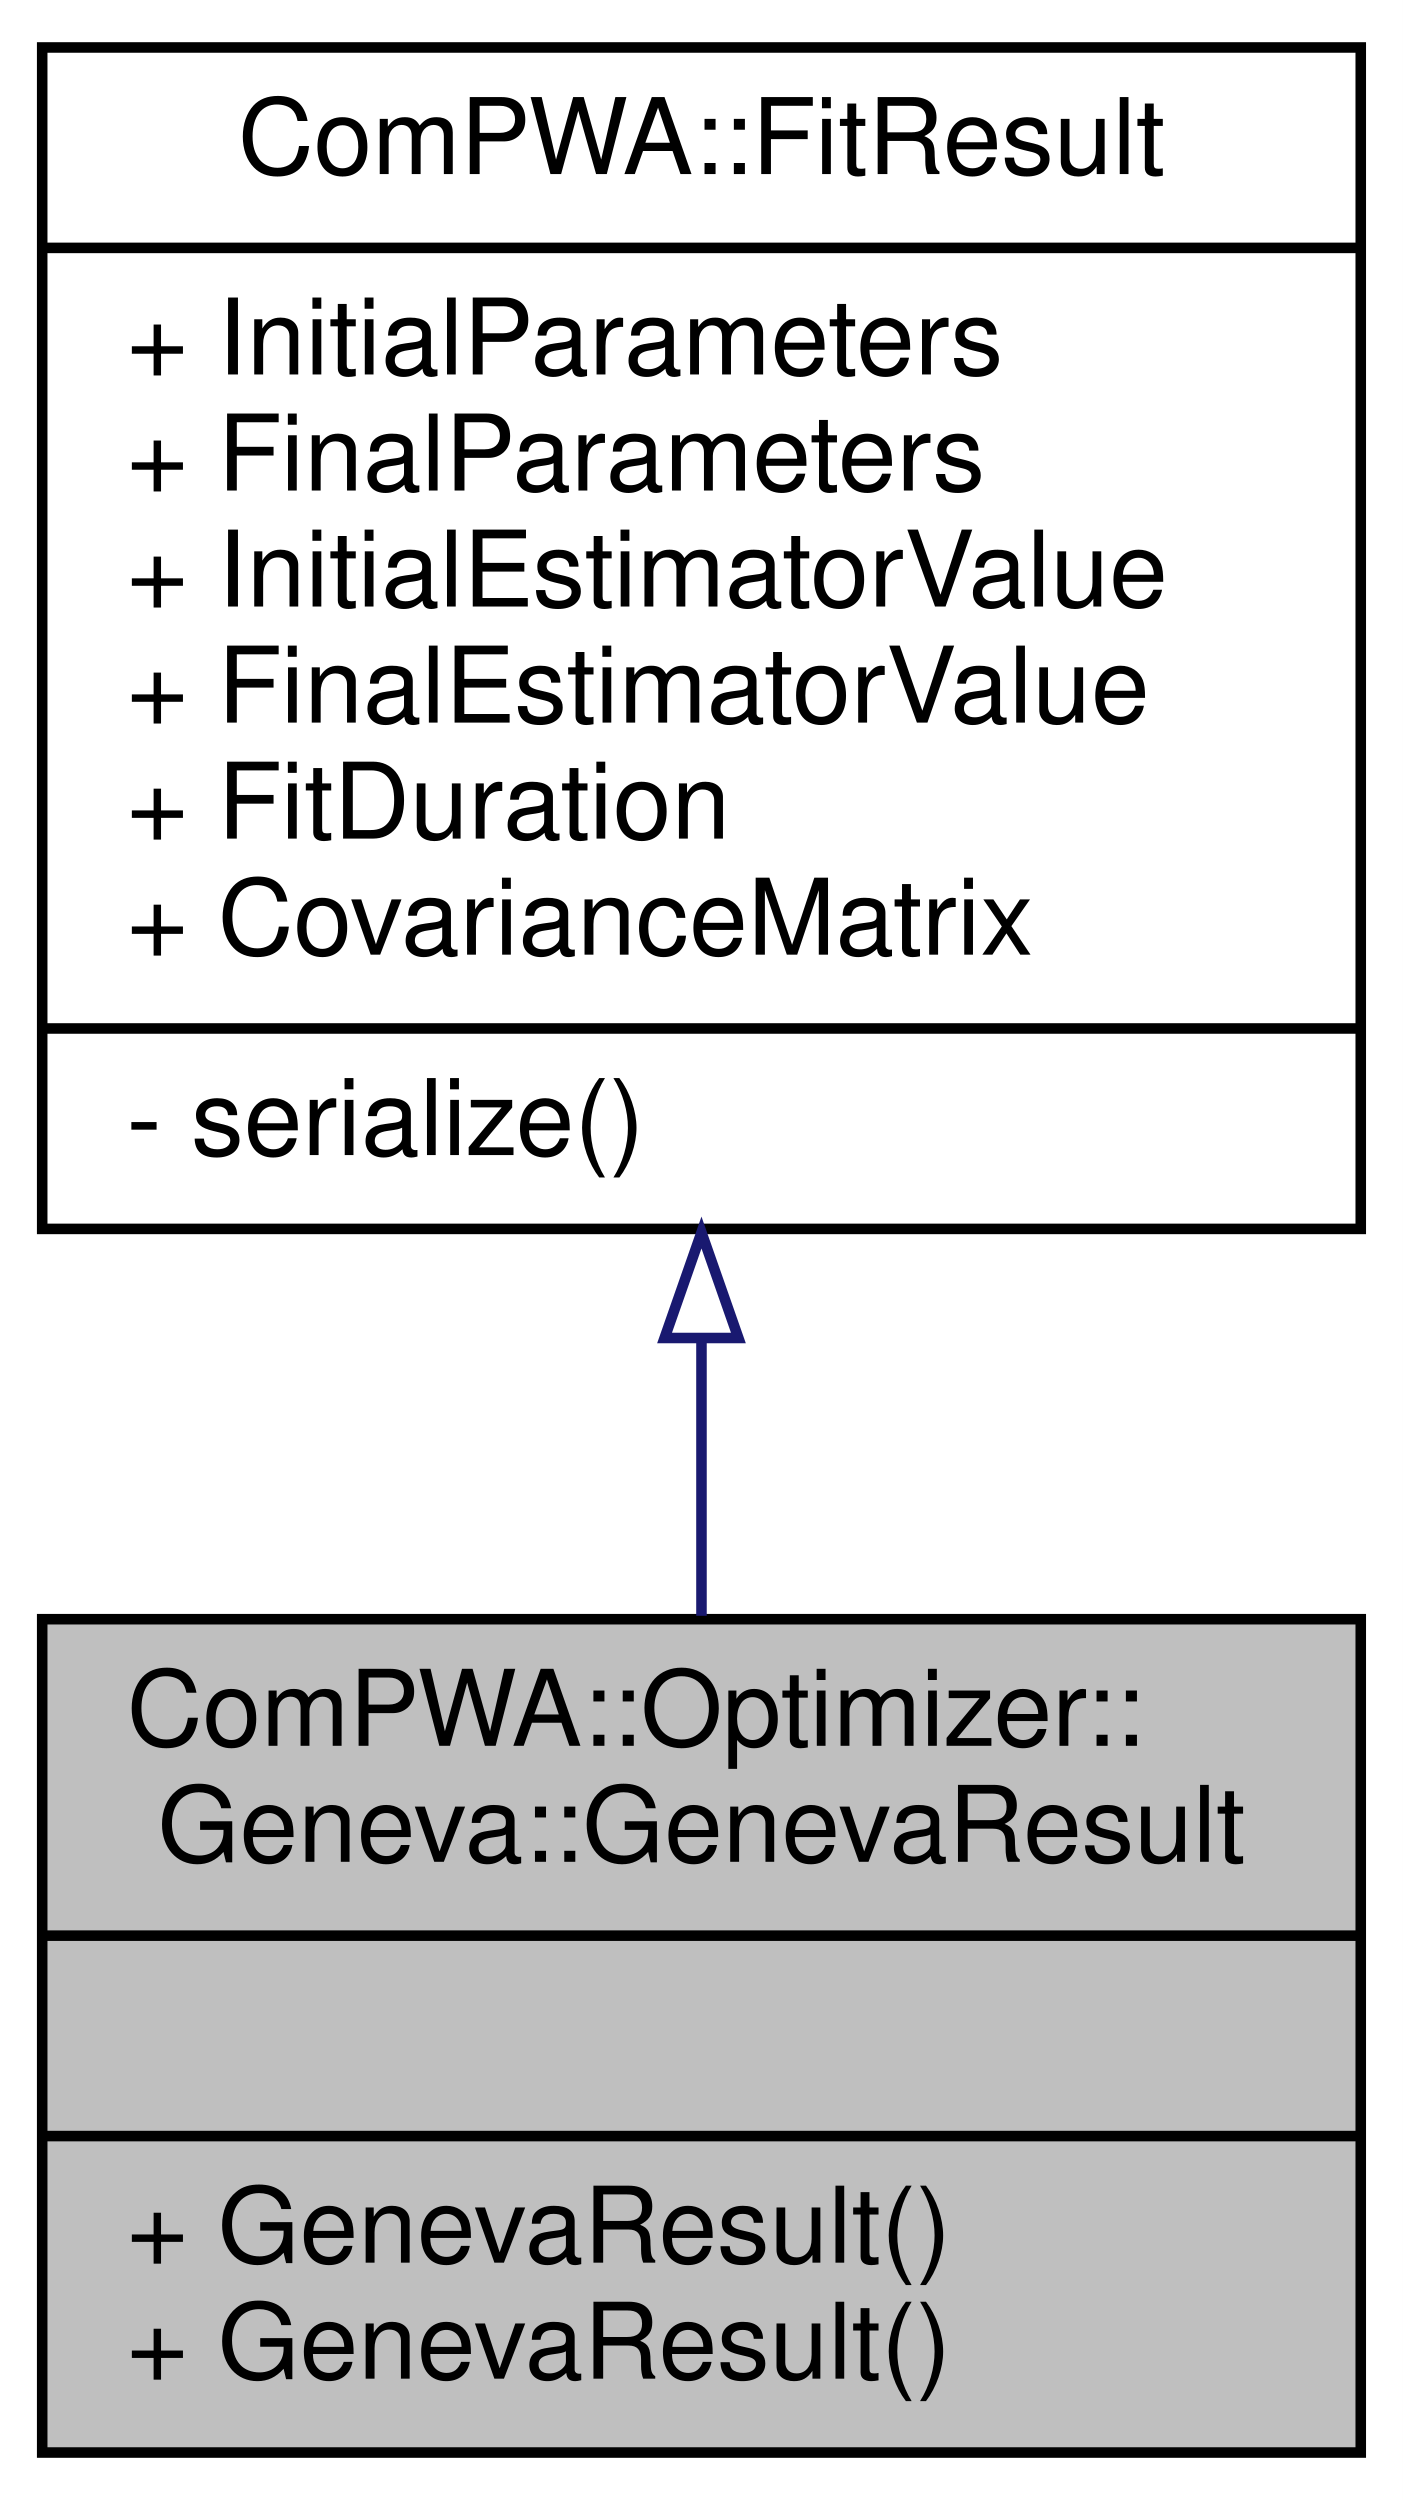
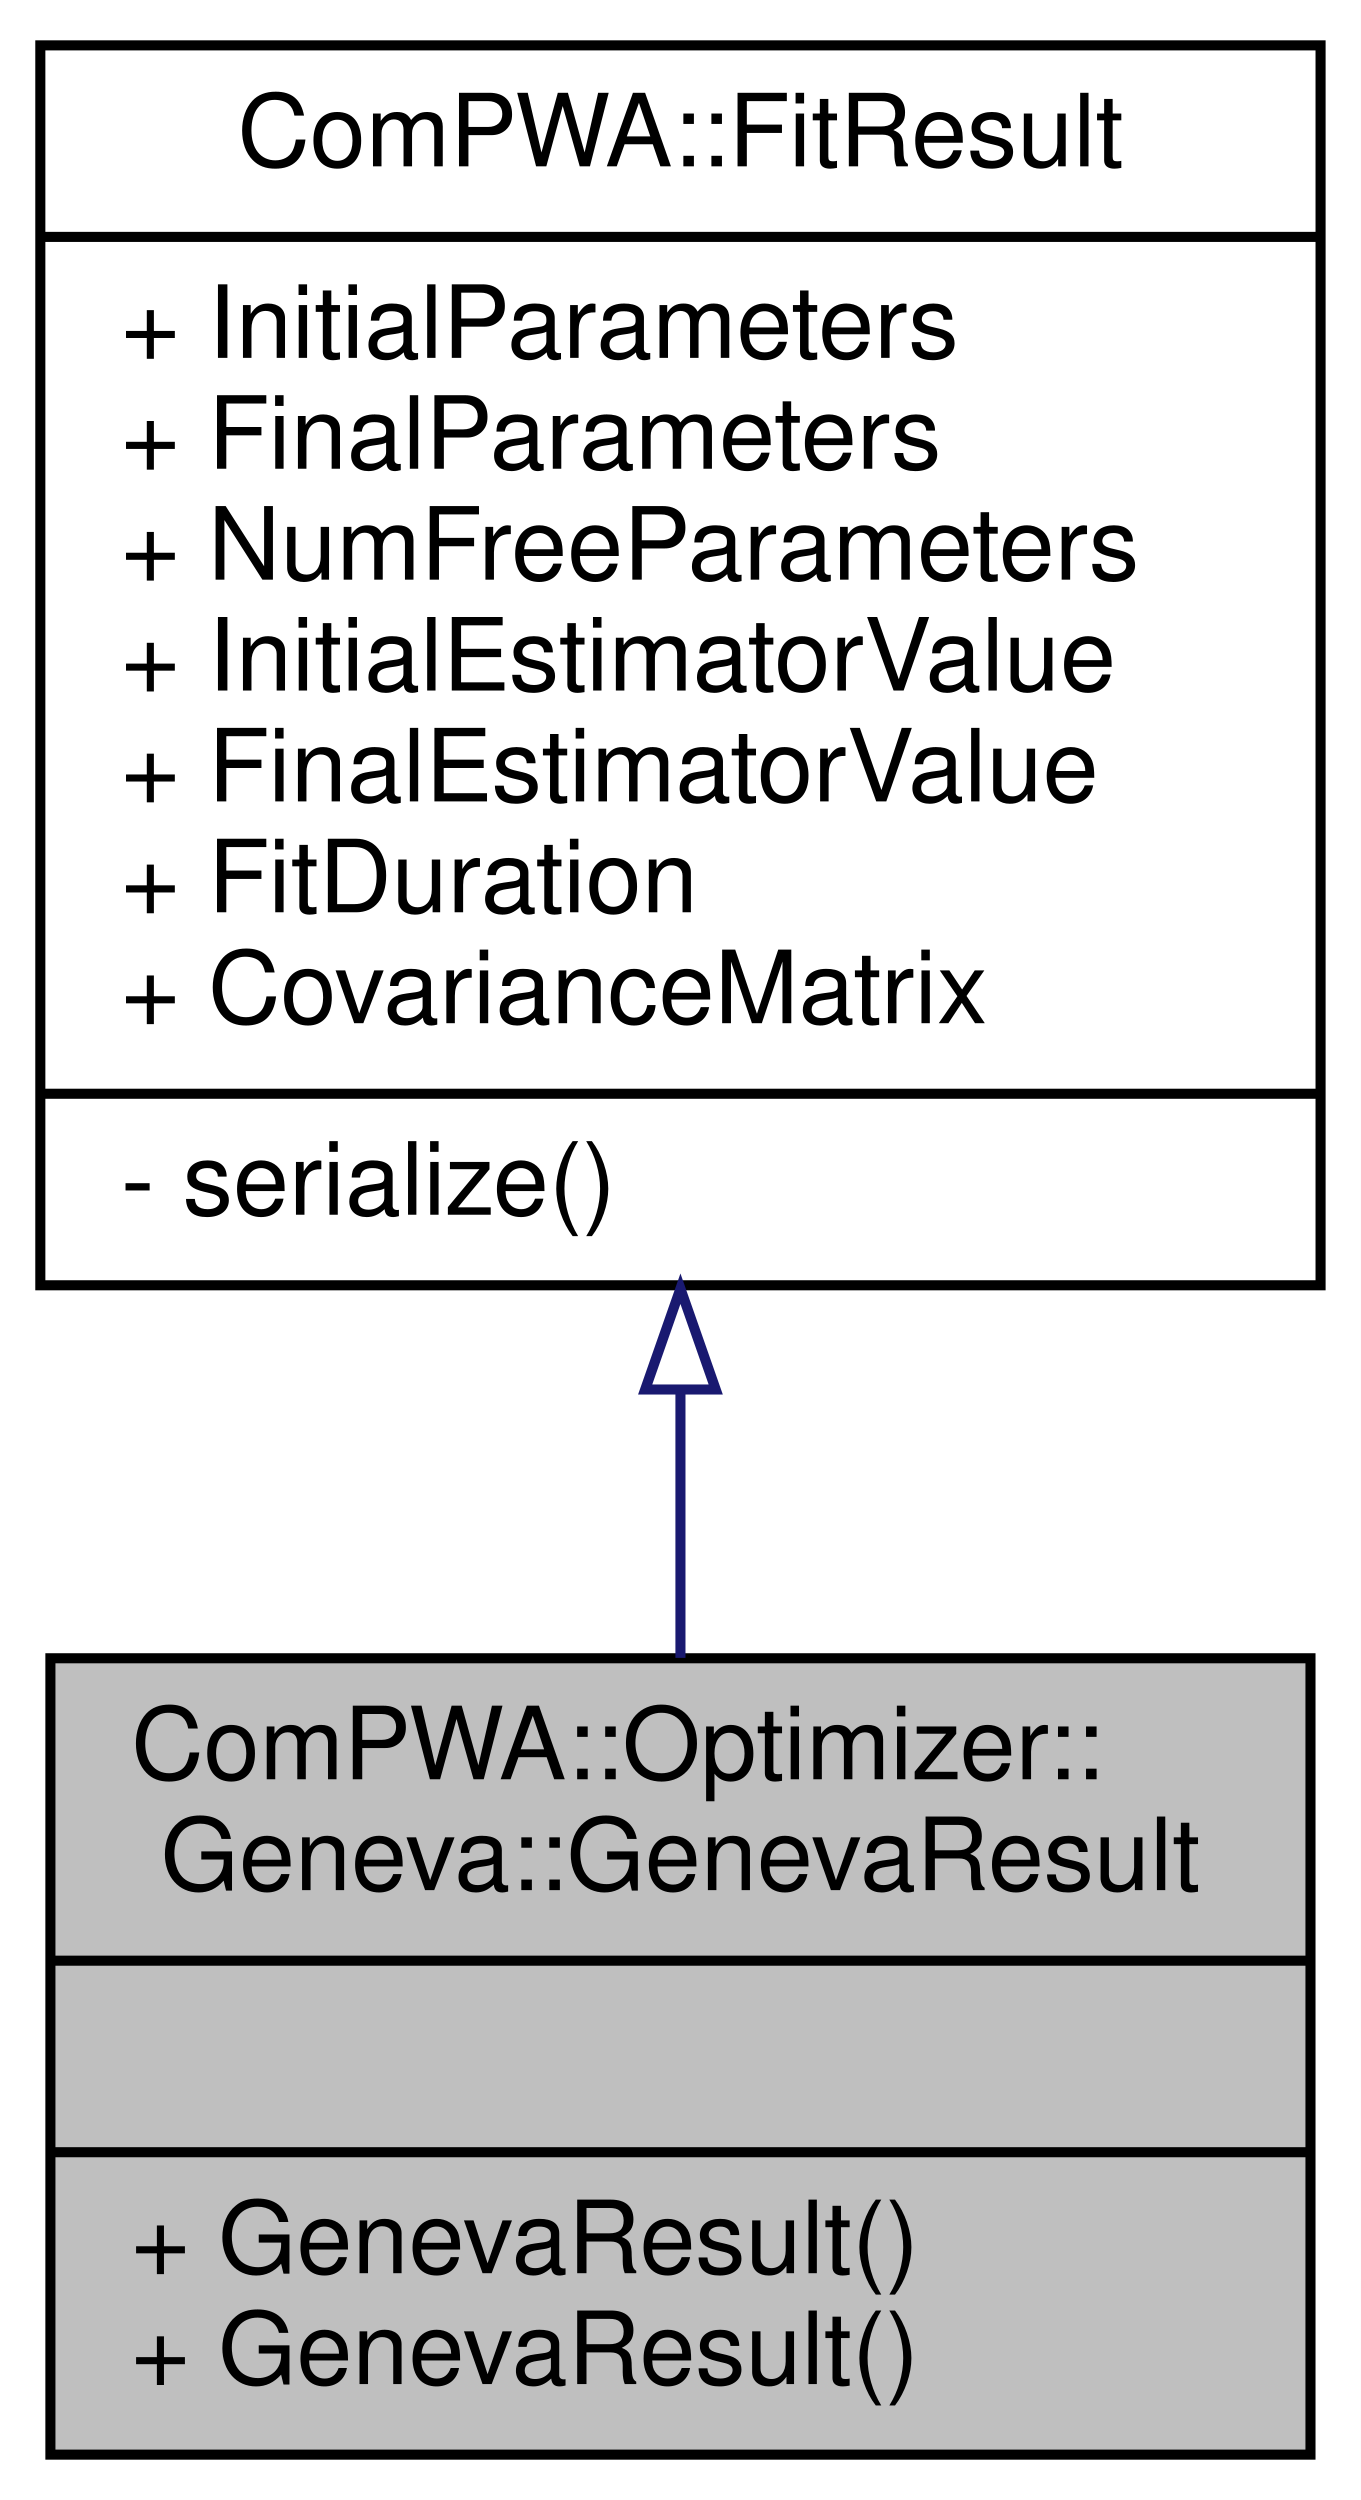
- <svg xmlns="http://www.w3.org/2000/svg" xmlns:xlink="http://www.w3.org/1999/xlink" width="133pt" height="237pt" viewBox="0.00 0.00 133.00 237.00">
-   <g id="graph0" class="graph" transform="scale(1 1) rotate(0) translate(4 233)">
-     <polygon fill="white" stroke="none" points="-4,4 -4,-233 129,-233 129,4 -4,4" />
+ <svg xmlns="http://www.w3.org/2000/svg" xmlns:xlink="http://www.w3.org/1999/xlink" width="135pt" height="248pt" viewBox="0.00 0.00 135.00 248.00">
+   <g id="graph0" class="graph" transform="scale(1 1) rotate(0) translate(4 244)">
+     <polygon fill="white" stroke="none" points="-4,4 -4,-244 131,-244 131,4 -4,4" />
    <g id="node1" class="node">
-       <polygon fill="#bfbfbf" stroke="black" points="-7.10543e-15,-0.5 -7.10543e-15,-79.5 125,-79.5 125,-0.5 -7.10543e-15,-0.5" />
-       <text text-anchor="start" x="8" y="-67.5" font-family="Helvetica,sans-Serif" font-size="10.00">ComPWA::Optimizer::</text>
-       <text text-anchor="middle" x="62.5" y="-56.5" font-family="Helvetica,sans-Serif" font-size="10.00">Geneva::GenevaResult</text>
-       <polyline fill="none" stroke="black" points="-7.10543e-15,-49.5 125,-49.5 " />
-       <text text-anchor="middle" x="62.5" y="-37.5" font-family="Helvetica,sans-Serif" font-size="10.00"> </text>
-       <polyline fill="none" stroke="black" points="-7.10543e-15,-30.5 125,-30.5 " />
-       <text text-anchor="start" x="8" y="-18.5" font-family="Helvetica,sans-Serif" font-size="10.00">+ GenevaResult()</text>
-       <text text-anchor="start" x="8" y="-7.5" font-family="Helvetica,sans-Serif" font-size="10.00">+ GenevaResult()</text>
+       <polygon fill="#bfbfbf" stroke="black" points="1,-0.5 1,-79.5 126,-79.5 126,-0.5 1,-0.5" />
+       <text text-anchor="start" x="9" y="-67.5" font-family="Helvetica,sans-Serif" font-size="10.00">ComPWA::Optimizer::</text>
+       <text text-anchor="middle" x="63.5" y="-56.5" font-family="Helvetica,sans-Serif" font-size="10.00">Geneva::GenevaResult</text>
+       <polyline fill="none" stroke="black" points="1,-49.5 126,-49.5 " />
+       <text text-anchor="middle" x="63.5" y="-37.5" font-family="Helvetica,sans-Serif" font-size="10.00"> </text>
+       <polyline fill="none" stroke="black" points="1,-30.5 126,-30.5 " />
+       <text text-anchor="start" x="9" y="-18.5" font-family="Helvetica,sans-Serif" font-size="10.00">+ GenevaResult()</text>
+       <text text-anchor="start" x="9" y="-7.5" font-family="Helvetica,sans-Serif" font-size="10.00">+ GenevaResult()</text>
    </g>
    <g id="node2" class="node">
      <g id="a_node2">
        <a xlink:href="structComPWA_1_1FitResult.html" target="_top" xlink:title="Data structure which resembles a general fit result. ">
-           <polygon fill="white" stroke="black" points="-7.10543e-15,-116.5 -7.10543e-15,-228.5 125,-228.5 125,-116.5 -7.10543e-15,-116.5" />
-           <text text-anchor="middle" x="62.5" y="-216.5" font-family="Helvetica,sans-Serif" font-size="10.00">ComPWA::FitResult</text>
-           <polyline fill="none" stroke="black" points="-7.10543e-15,-209.5 125,-209.5 " />
-           <text text-anchor="start" x="8" y="-197.5" font-family="Helvetica,sans-Serif" font-size="10.00">+ InitialParameters</text>
-           <text text-anchor="start" x="8" y="-186.5" font-family="Helvetica,sans-Serif" font-size="10.00">+ FinalParameters</text>
+           <polygon fill="white" stroke="black" points="0,-116.5 0,-239.5 127,-239.5 127,-116.5 0,-116.5" />
+           <text text-anchor="middle" x="63.5" y="-227.5" font-family="Helvetica,sans-Serif" font-size="10.00">ComPWA::FitResult</text>
+           <polyline fill="none" stroke="black" points="0,-220.5 127,-220.5 " />
+           <text text-anchor="start" x="8" y="-208.5" font-family="Helvetica,sans-Serif" font-size="10.00">+ InitialParameters</text>
+           <text text-anchor="start" x="8" y="-197.5" font-family="Helvetica,sans-Serif" font-size="10.00">+ FinalParameters</text>
+           <text text-anchor="start" x="8" y="-186.5" font-family="Helvetica,sans-Serif" font-size="10.00">+ NumFreeParameters</text>
          <text text-anchor="start" x="8" y="-175.5" font-family="Helvetica,sans-Serif" font-size="10.00">+ InitialEstimatorValue</text>
          <text text-anchor="start" x="8" y="-164.5" font-family="Helvetica,sans-Serif" font-size="10.00">+ FinalEstimatorValue</text>
          <text text-anchor="start" x="8" y="-153.5" font-family="Helvetica,sans-Serif" font-size="10.00">+ FitDuration</text>
          <text text-anchor="start" x="8" y="-142.5" font-family="Helvetica,sans-Serif" font-size="10.00">+ CovarianceMatrix</text>
-           <polyline fill="none" stroke="black" points="-7.10543e-15,-135.5 125,-135.5 " />
+           <polyline fill="none" stroke="black" points="0,-135.5 127,-135.5 " />
          <text text-anchor="start" x="8" y="-123.5" font-family="Helvetica,sans-Serif" font-size="10.00">- serialize()</text>
        </a>
      </g>
    </g>
    <g id="edge1" class="edge">
-       <path fill="none" stroke="midnightblue" d="M62.5,-106.056C62.5,-97.081 62.5,-88.11 62.5,-79.823" />
-       <polygon fill="none" stroke="midnightblue" points="59,-106.156 62.5,-116.156 66,-106.156 59,-106.156" />
+       <path fill="none" stroke="midnightblue" d="M63.5,-105.911C63.5,-96.831 63.5,-87.824 63.5,-79.54" />
+       <polygon fill="none" stroke="midnightblue" points="60,-106.16 63.5,-116.16 67,-106.16 60,-106.16" />
    </g>
  </g>
</svg>
